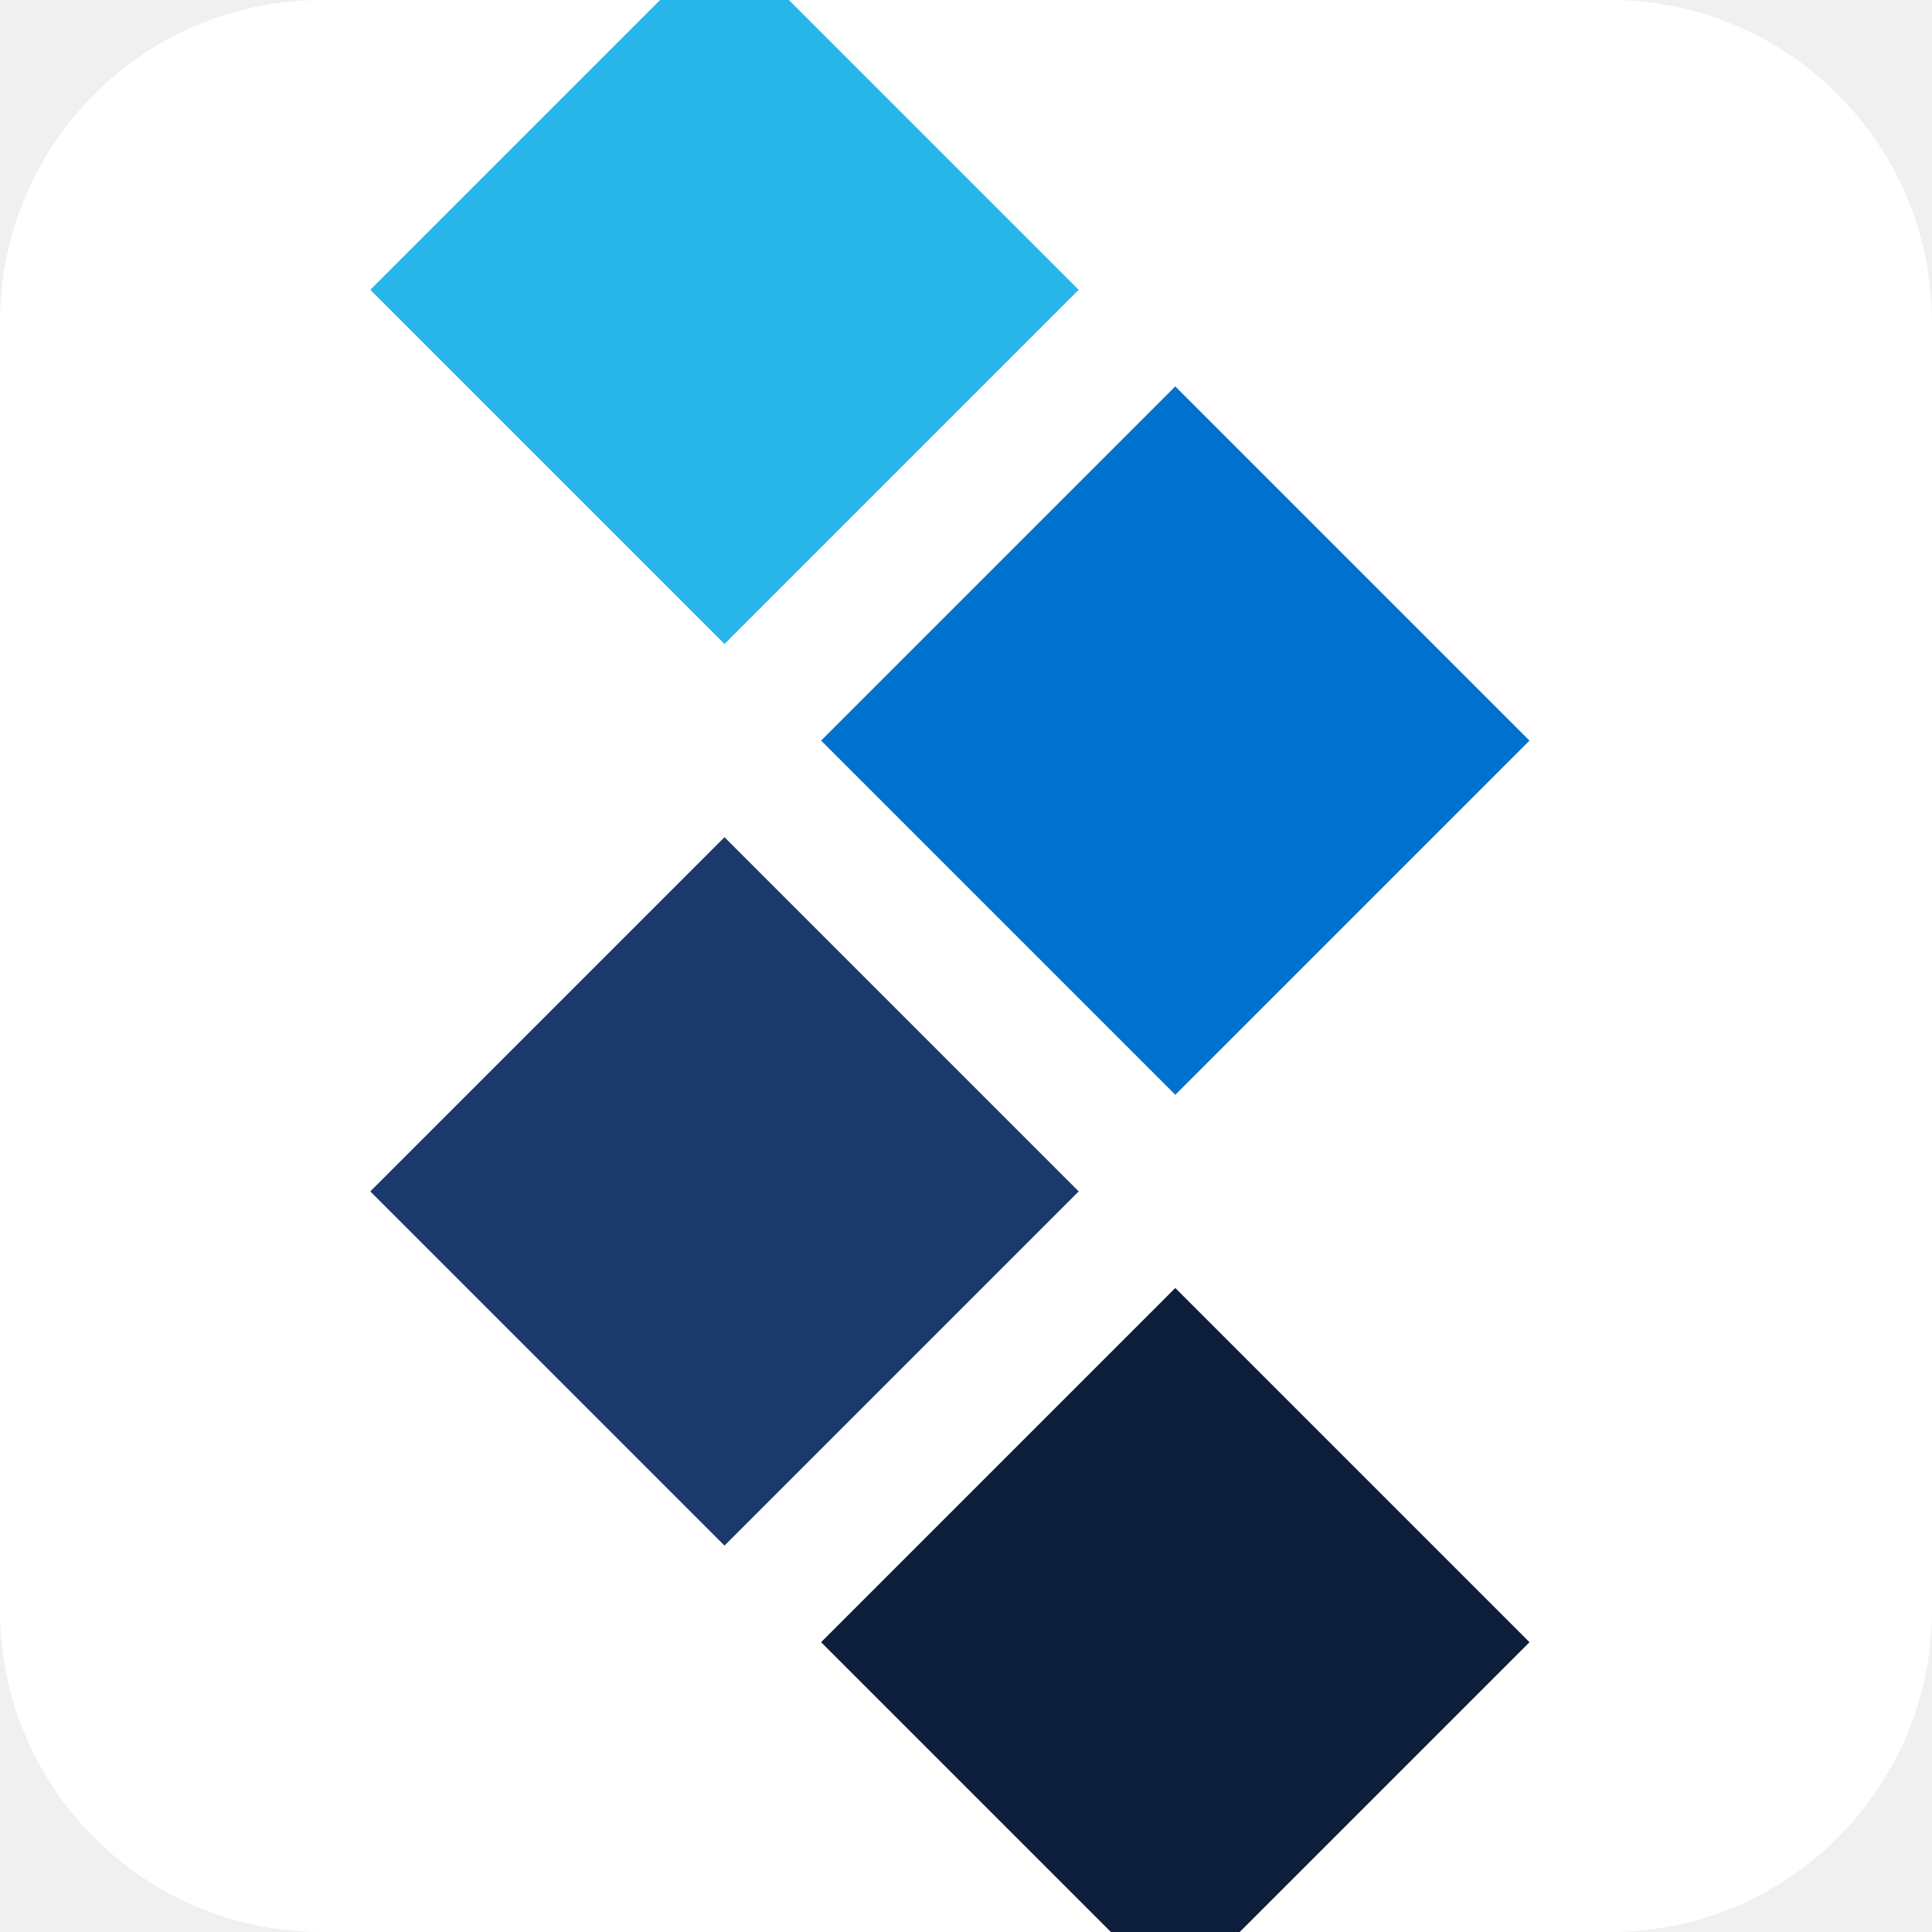
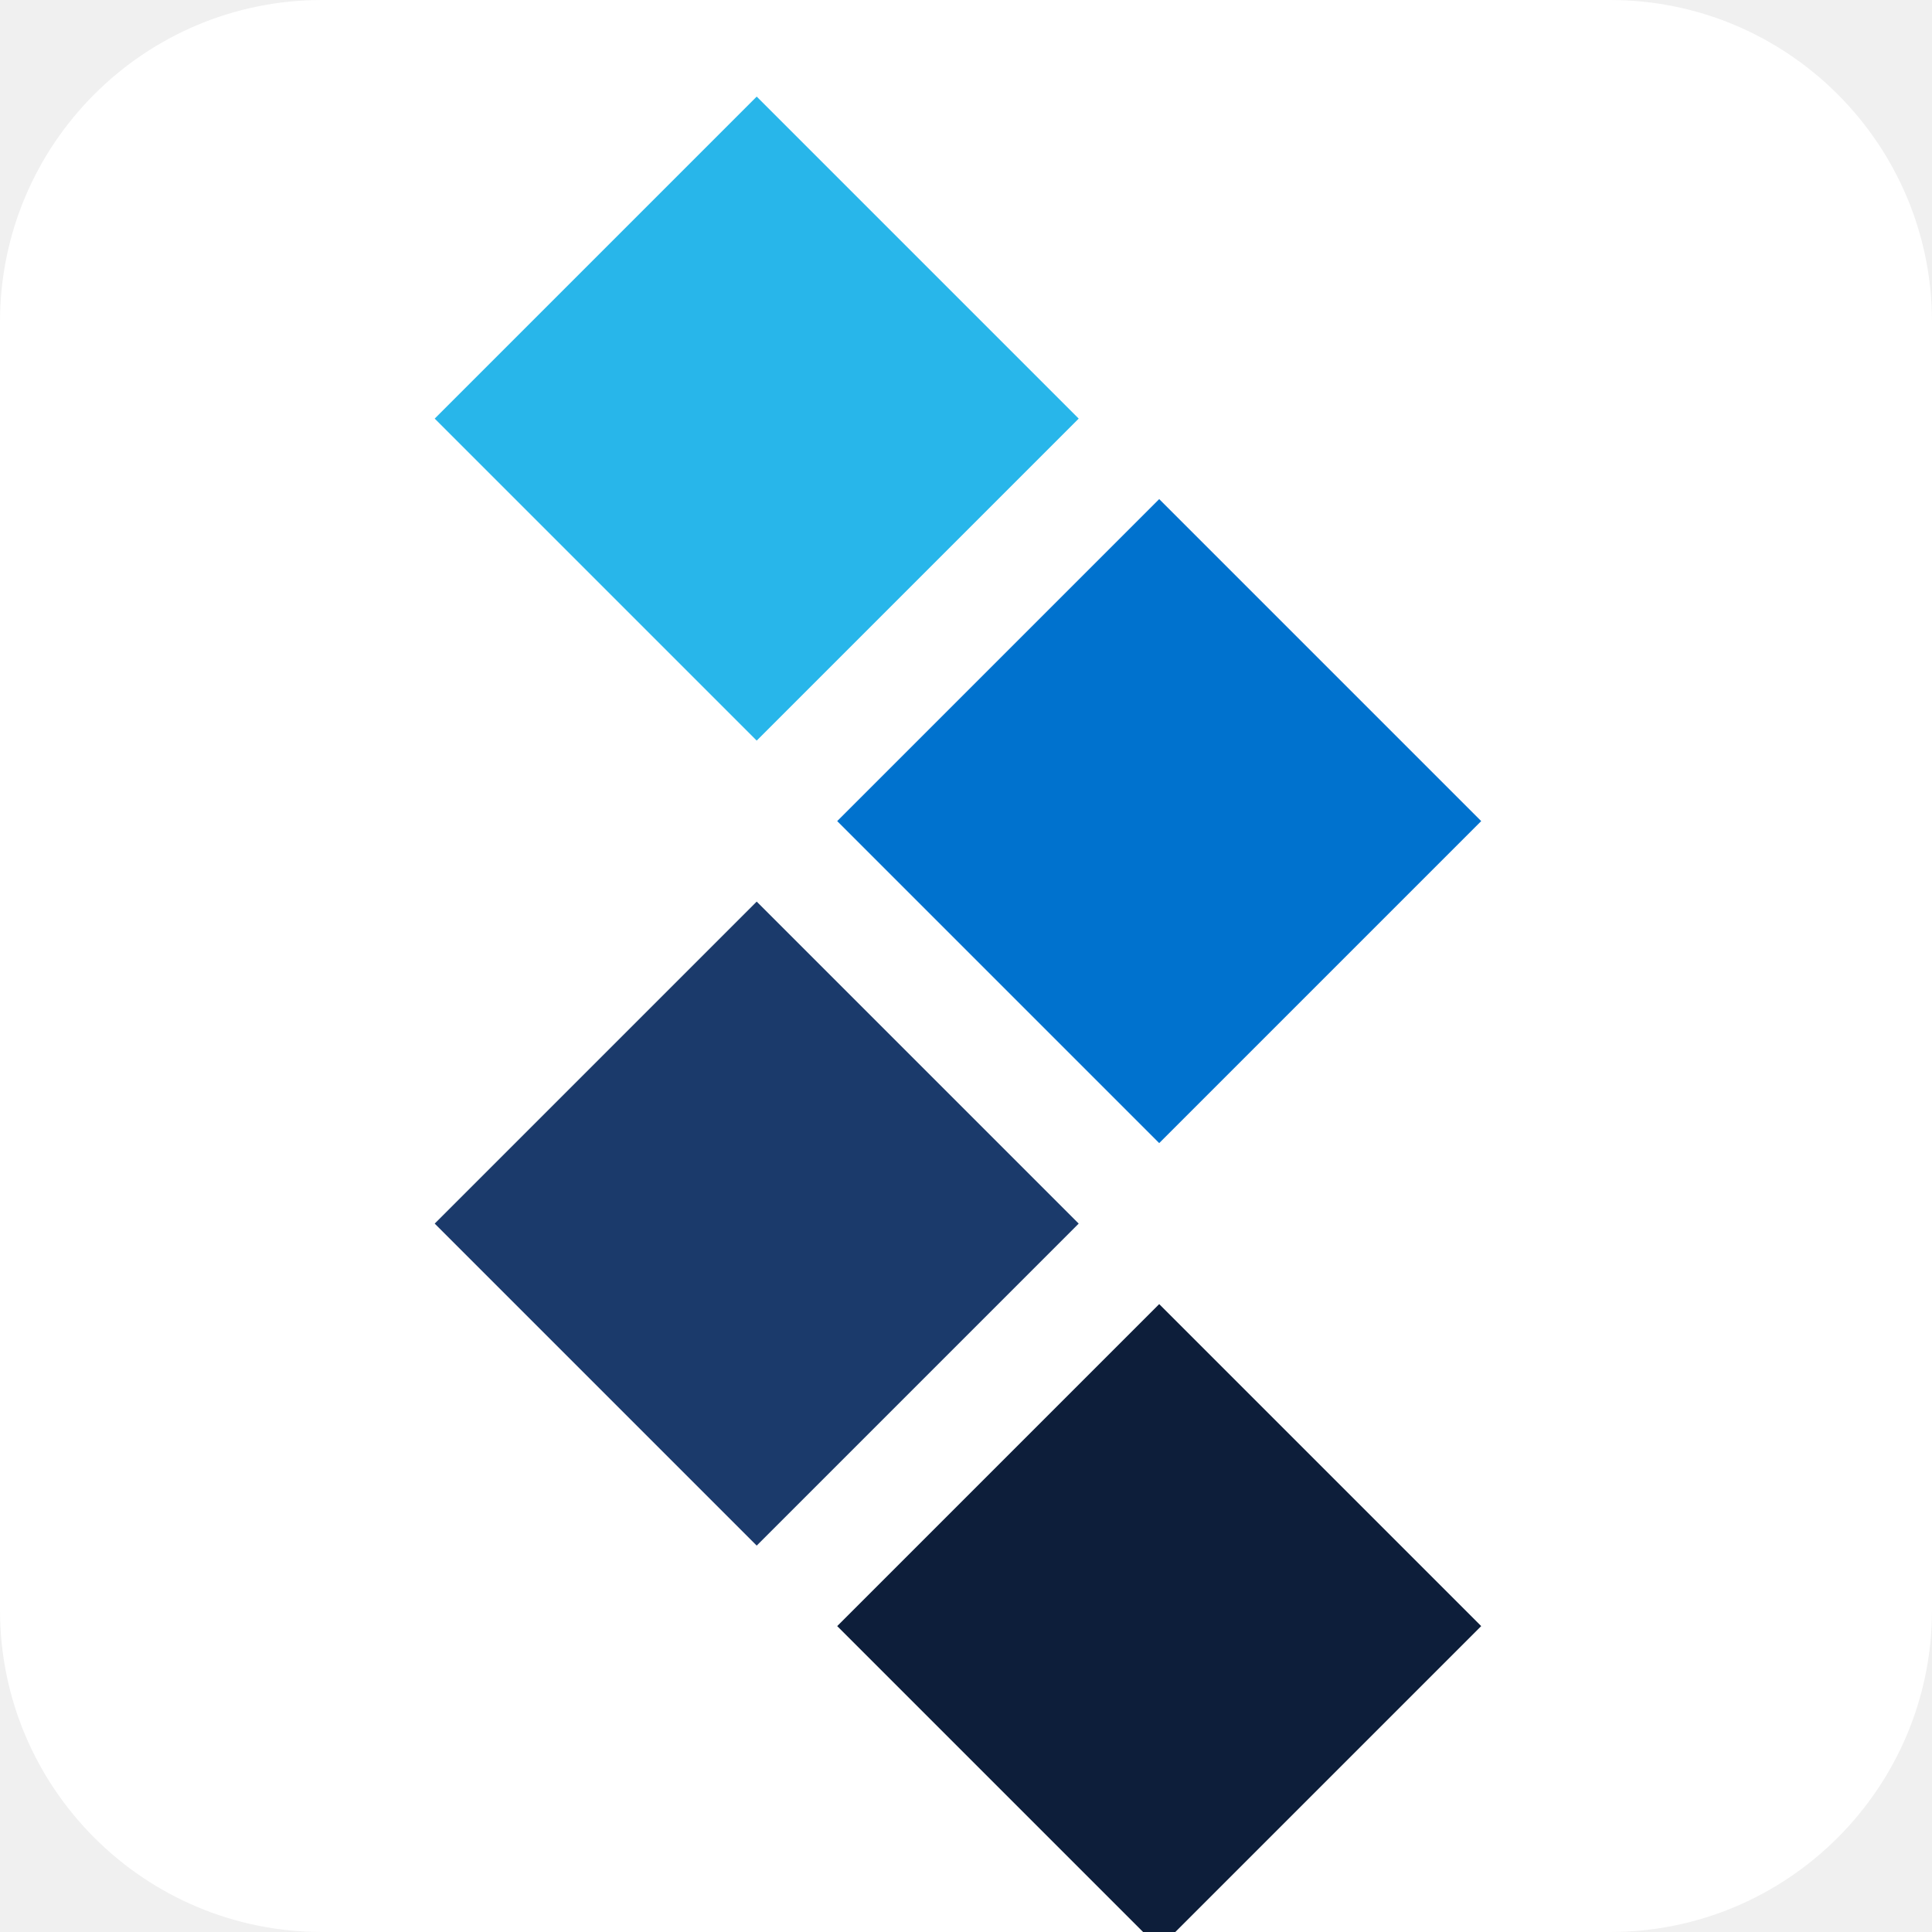
<svg xmlns="http://www.w3.org/2000/svg" viewBox="0 0 120 120" fill="none">
  <rect width="120" height="120" rx="20" fill="#FFFFFF" />
-   <g transform="translate(15, -4)">
-     <polygon points="30,0 52,22 30,44 8,22" fill="#28B6EA" />
-     <polygon points="58,28 80,50 58,72 36,50" fill="#0072CE" />
-     <polygon points="30,56 52,78 30,100 8,78" fill="#1B3A6B" />
-     <polygon points="58,84 80,106 58,128 36,106" fill="#0D1E3A" />
+   <g transform="translate(12, -4)">
+     <polygon points="35,10 55,30 35,50 15,30" fill="#28B6EA" />
+     <polygon points="60,35 80,55 60,75 40,55" fill="#0072CE" />
+     <polygon points="35,60 55,80 35,100 15,80" fill="#1B3A6B" />
+     <polygon points="60,85 80,105 60,125 40,105" fill="#0D1E3A" />
  </g>
</svg>
